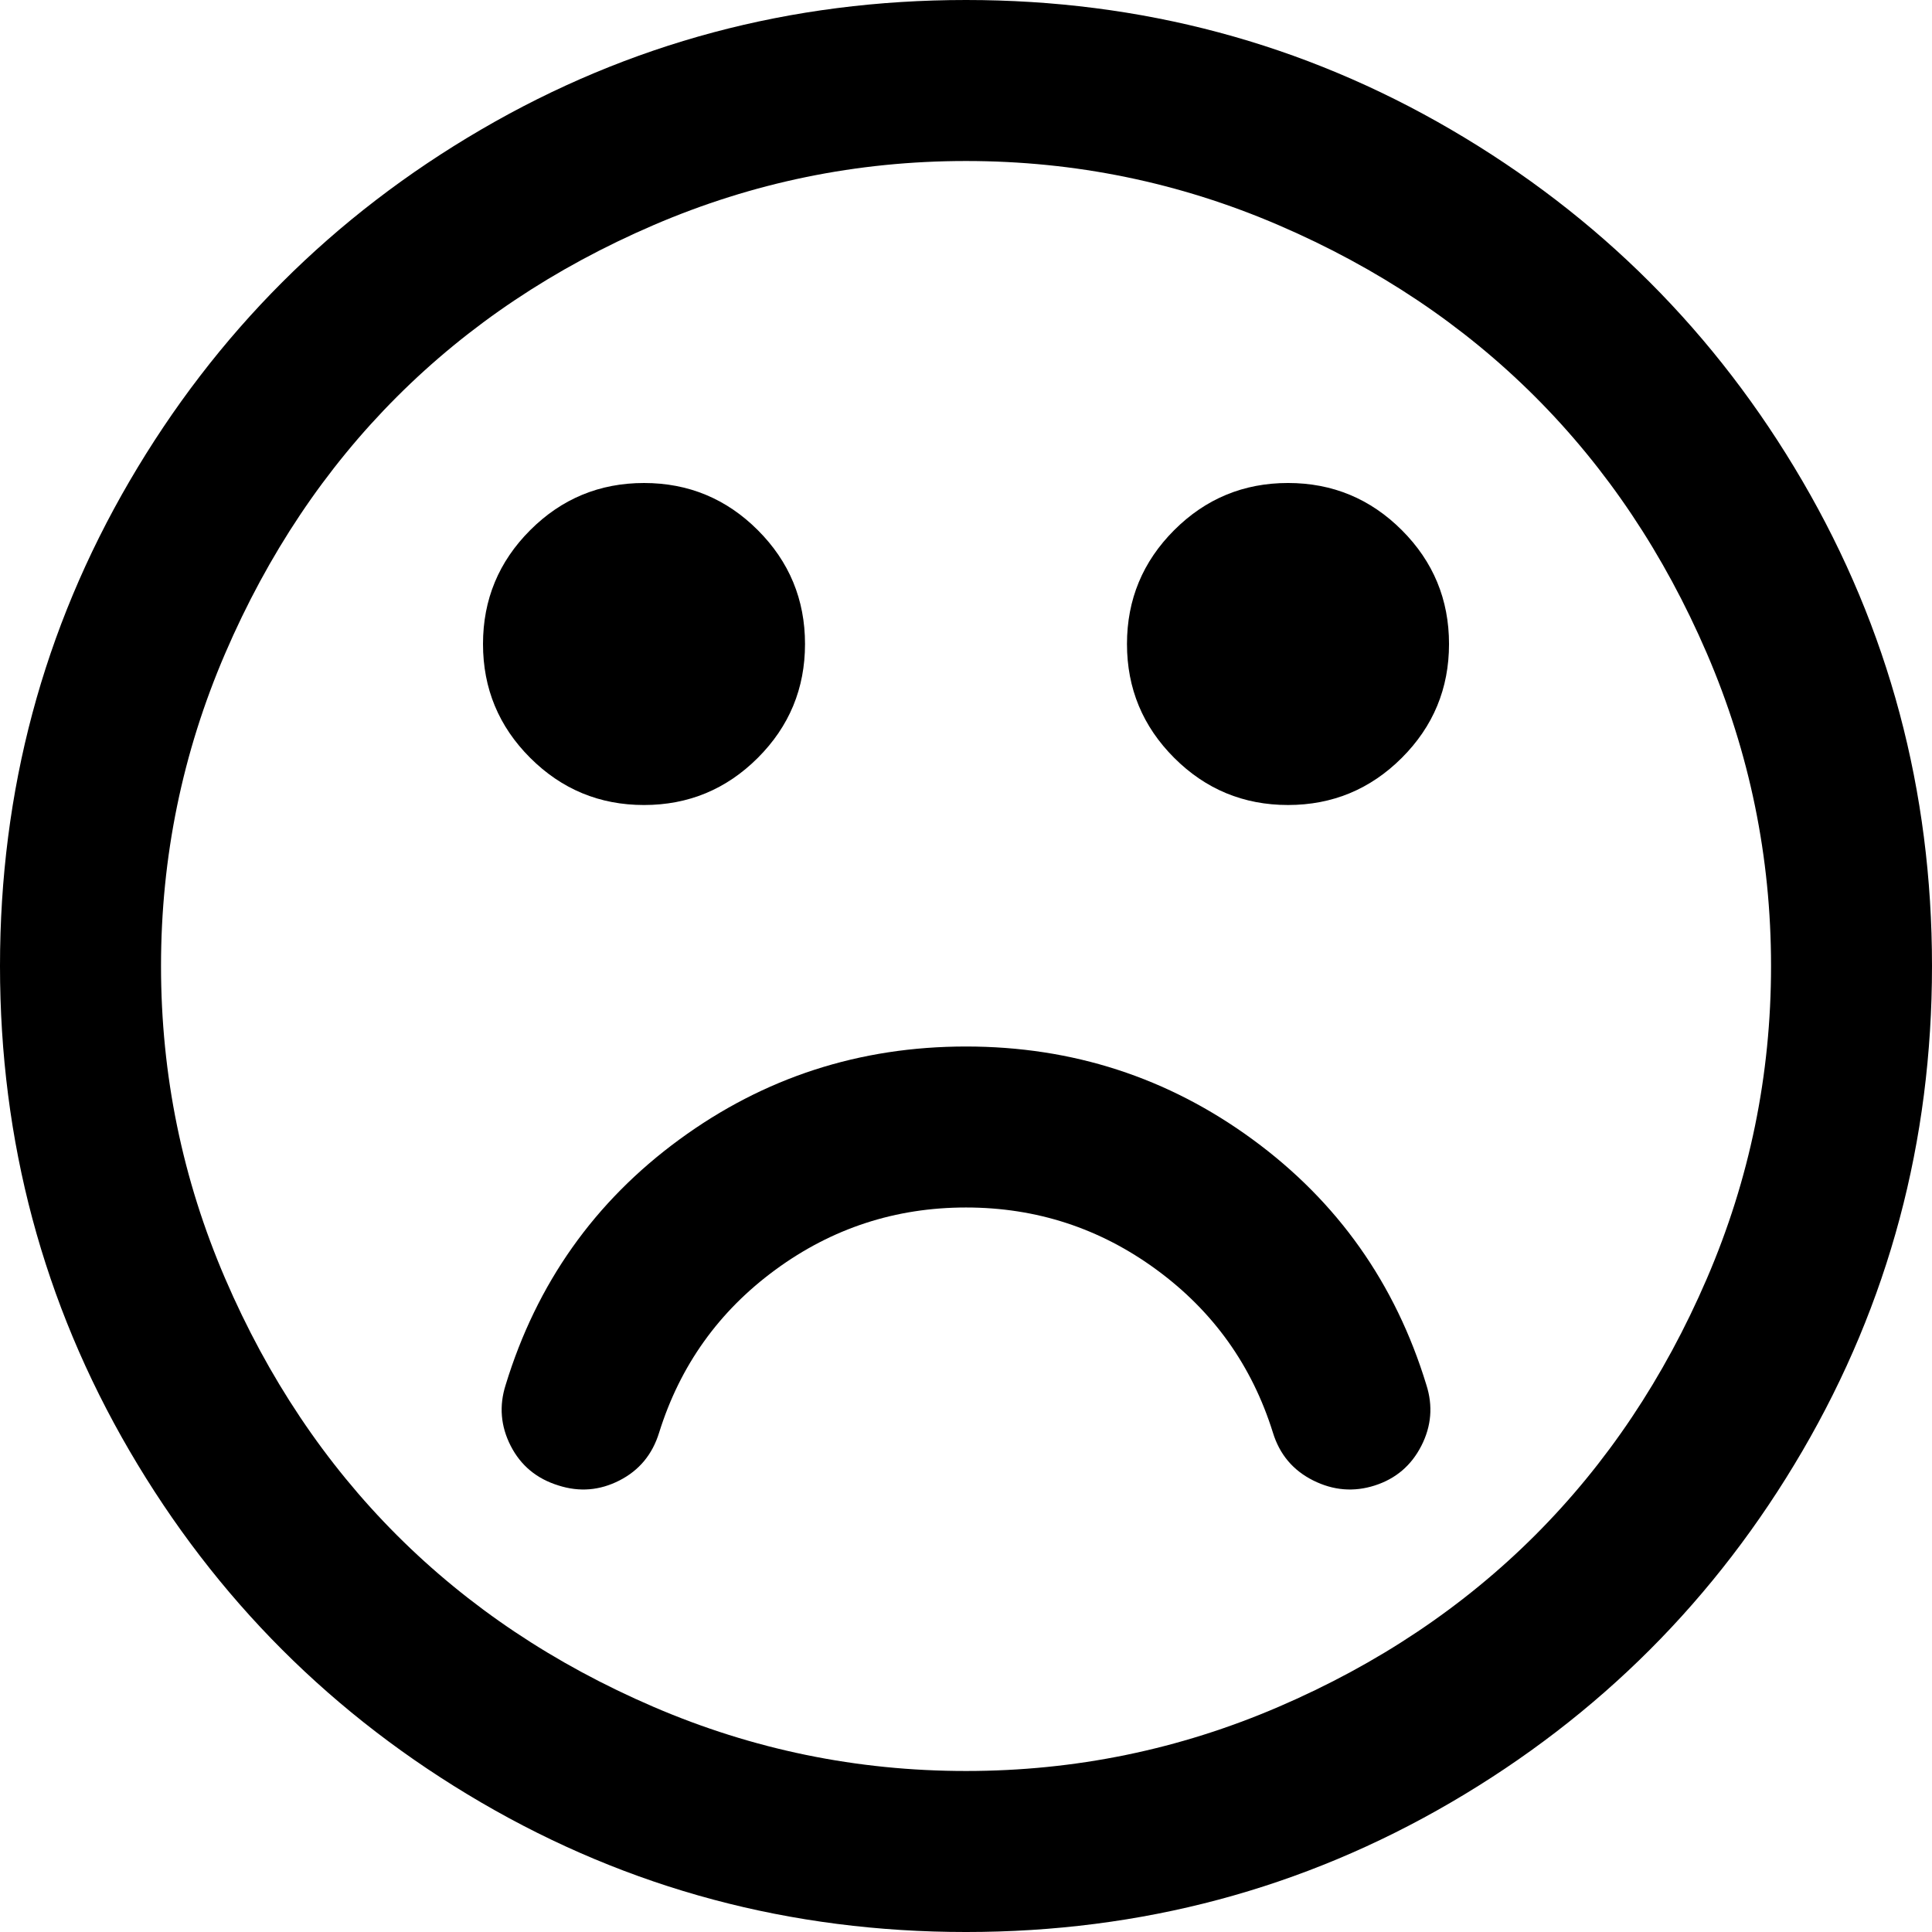
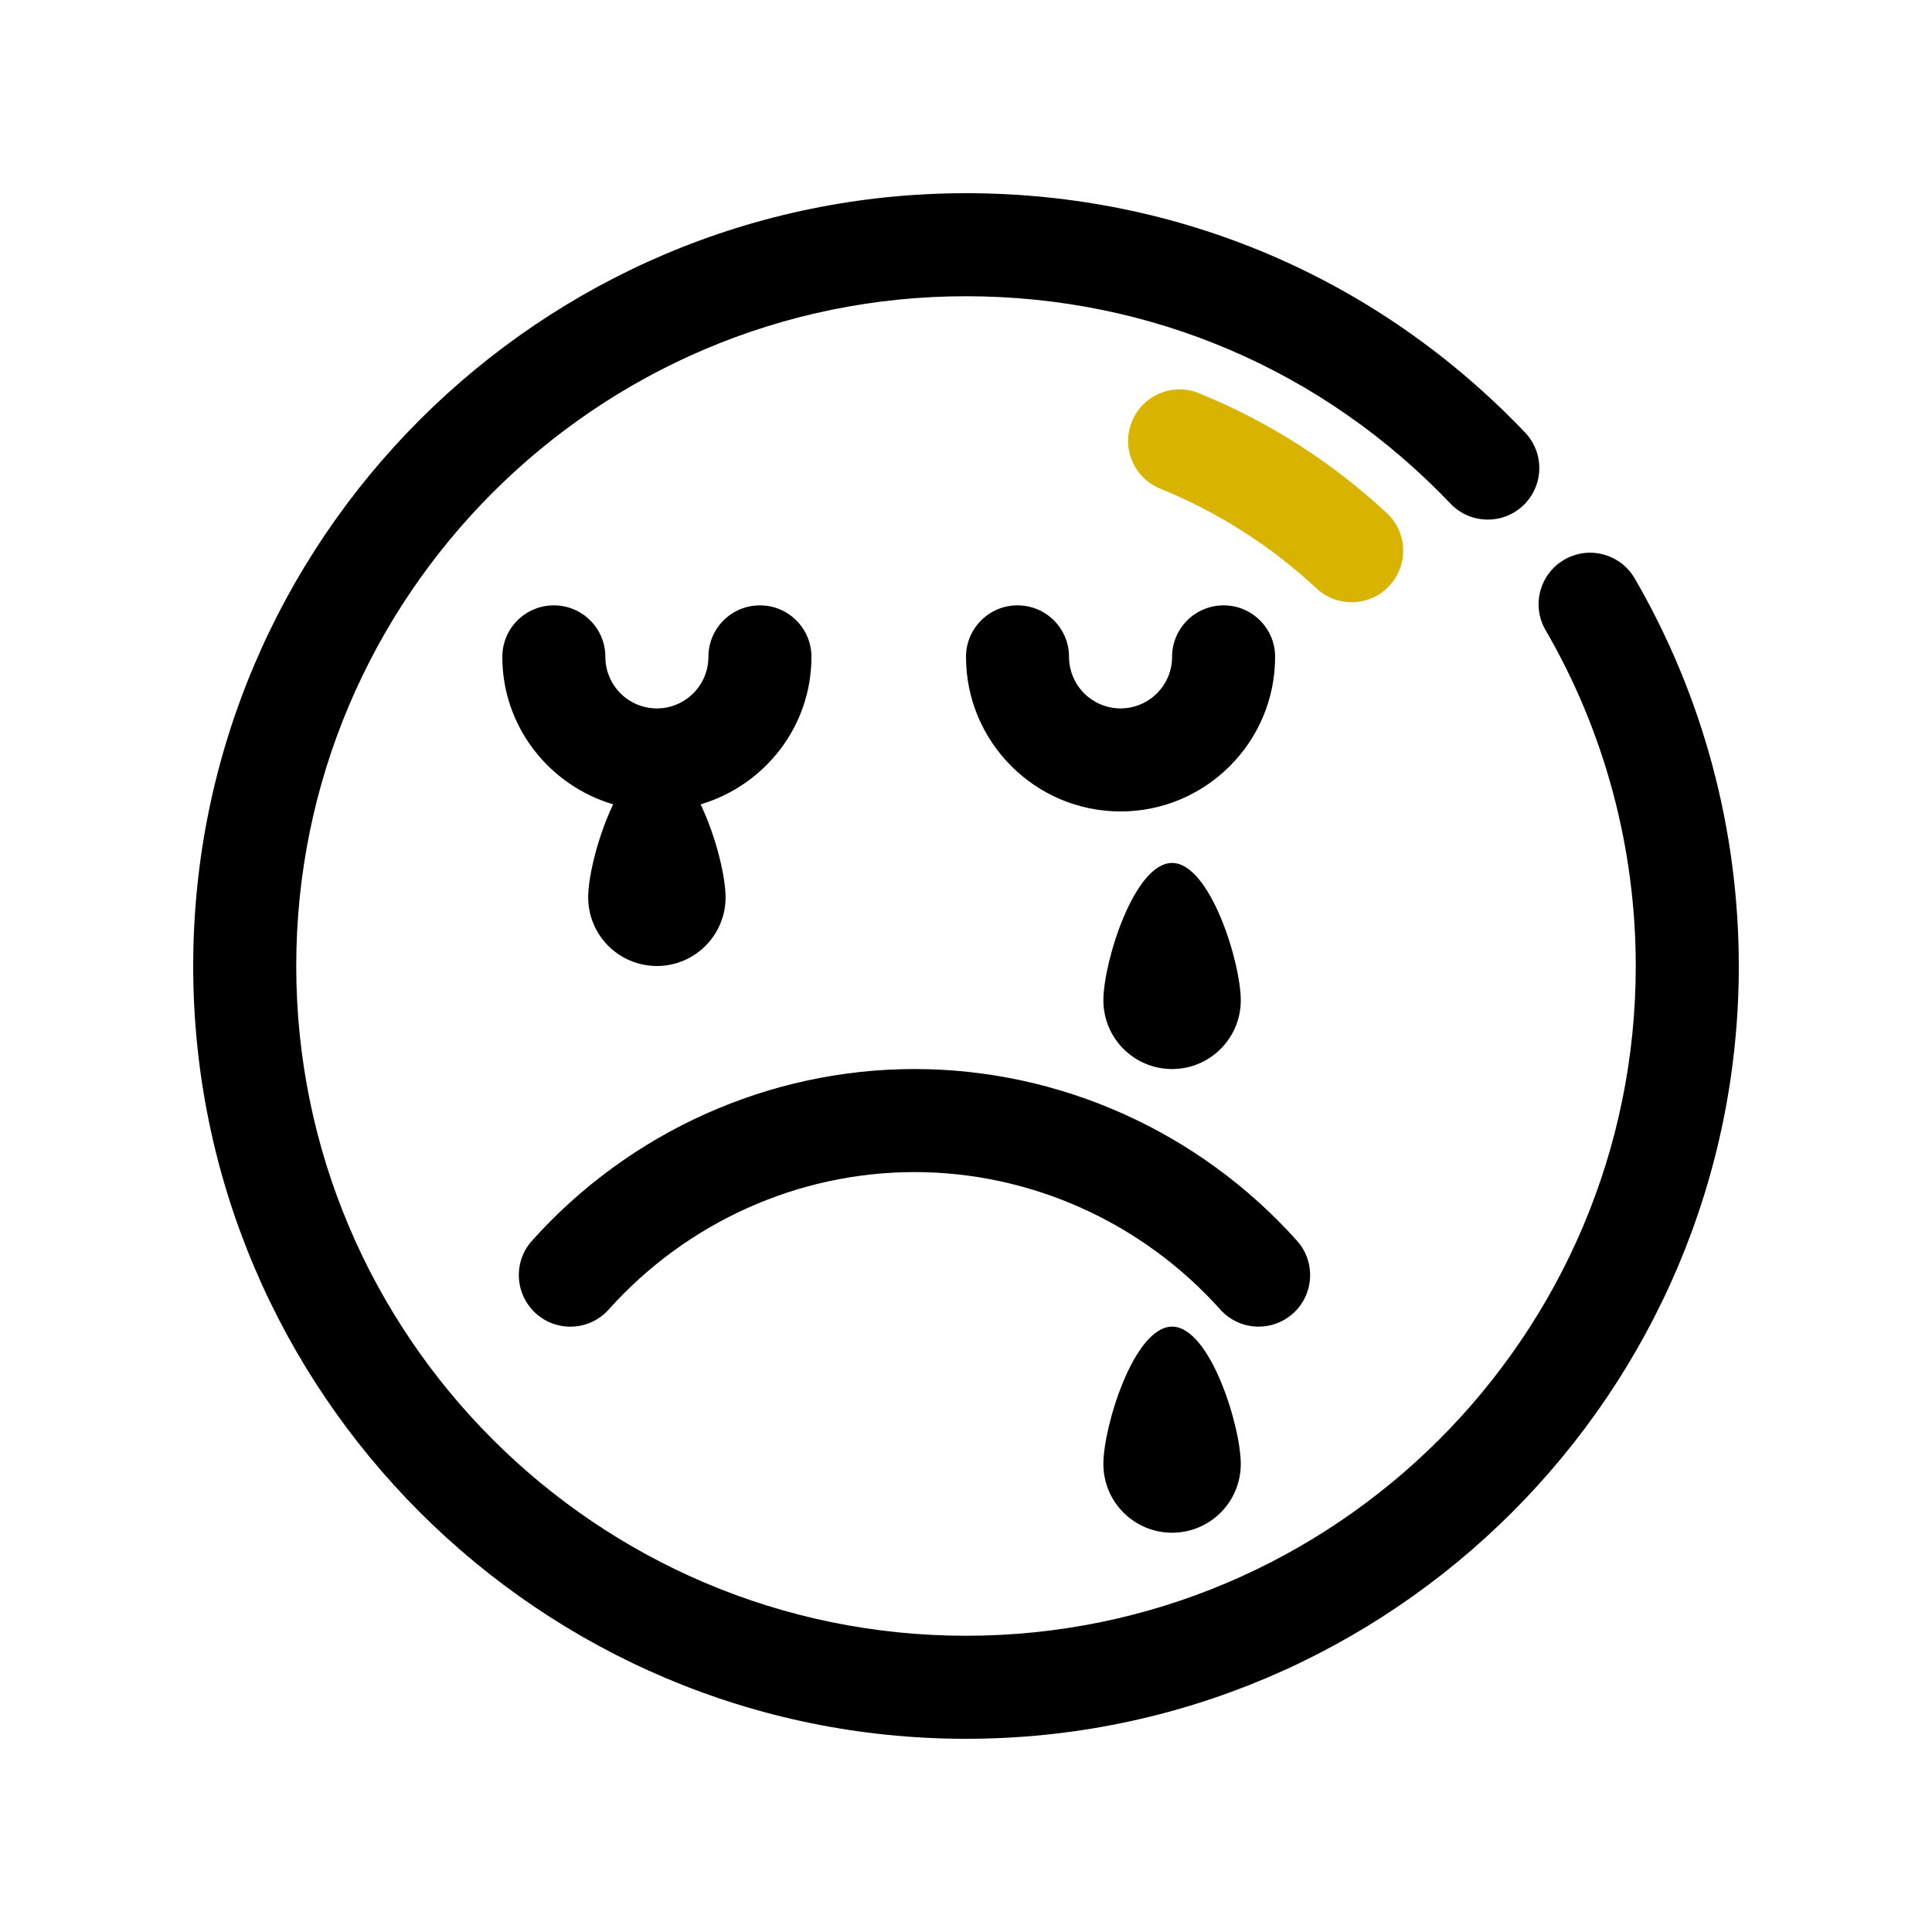
- <svg xmlns="http://www.w3.org/2000/svg" version="1.1" id="Capa_1" x="0px" y="0px" width="438.533px" height="438.533px" viewBox="0 0 438.533 438.533" style="enable-background:new 0 0 438.533 438.533;" xml:space="preserve">
-   <g>
-     <g>
-       <path d="M409.133,109.203c-19.608-33.592-46.205-60.189-79.798-79.796C295.736,9.801,259.058,0,219.273,0    c-39.781,0-76.47,9.801-110.063,29.407c-33.595,19.604-60.192,46.201-79.8,79.796C9.801,142.8,0,179.489,0,219.267    c0,39.78,9.804,76.463,29.407,110.062c19.607,33.592,46.204,60.189,79.799,79.798c33.597,19.605,70.283,29.407,110.063,29.407    s76.47-9.802,110.065-29.407c33.593-19.602,60.189-46.206,79.795-79.798c19.603-33.596,29.403-70.284,29.403-110.062    C438.533,179.485,428.732,142.795,409.133,109.203z M387.434,290.213c-9.709,22.556-22.696,41.97-38.969,58.245    c-16.271,16.269-35.689,29.26-58.245,38.965c-22.555,9.712-46.202,14.564-70.946,14.564c-24.744,0-48.391-4.853-70.948-14.564    c-22.554-9.705-41.971-22.696-58.245-38.965c-16.269-16.275-29.259-35.687-38.97-58.245    c-9.707-22.552-14.562-46.206-14.562-70.946c0-24.744,4.854-48.391,14.562-70.948c9.707-22.554,22.697-41.968,38.97-58.245    c16.274-16.269,35.691-29.26,58.245-38.97c22.554-9.704,46.205-14.558,70.948-14.558c24.74,0,48.395,4.851,70.946,14.558    c22.556,9.707,41.97,22.698,58.245,38.97c16.272,16.274,29.26,35.688,38.969,58.245c9.709,22.554,14.564,46.201,14.564,70.948    C402.002,244.011,397.143,267.664,387.434,290.213z" />
-       <path d="M284.368,258.668c-19.219-14.086-40.926-21.129-65.095-21.129c-24.172,0-45.871,7.039-65.096,21.129    c-19.224,14.085-32.358,32.641-39.397,55.671c-1.521,4.757-1.143,9.381,1.141,13.847c2.286,4.469,5.898,7.467,10.85,8.993    c4.758,1.526,9.373,1.143,13.846-1.144c4.471-2.285,7.467-5.899,8.991-10.848c4.759-15.235,13.562-27.556,26.409-36.979    c12.847-9.418,27.263-14.127,43.252-14.127c15.987,0,30.412,4.712,43.251,14.127c12.854,9.424,21.655,21.744,26.412,36.979    c1.52,4.948,4.564,8.562,9.134,10.848c4.568,2.286,9.236,2.67,13.989,1.144c4.761-1.526,8.278-4.524,10.564-8.993    c2.286-4.466,2.669-9.09,1.14-13.847C316.729,291.312,303.591,272.75,284.368,258.668z" />
-       <path d="M146.181,182.725c10.085,0,18.699-3.576,25.837-10.709c7.139-7.135,10.708-15.749,10.708-25.837    c0-10.089-3.569-18.699-10.708-25.837s-15.752-10.709-25.837-10.709c-10.088,0-18.702,3.571-25.84,10.709    c-7.135,7.139-10.707,15.749-10.707,25.837c0,10.088,3.568,18.702,10.707,25.837C127.482,179.152,136.093,182.725,146.181,182.725    z" />
-       <path d="M292.359,109.631c-10.089,0-18.706,3.571-25.845,10.709c-7.132,7.139-10.708,15.749-10.708,25.837    c0,10.088,3.576,18.702,10.708,25.837c7.139,7.137,15.756,10.709,25.845,10.709c10.081,0,18.698-3.576,25.837-10.709    c7.139-7.135,10.708-15.749,10.708-25.837c0-10.089-3.569-18.699-10.708-25.837S302.44,109.631,292.359,109.631z" />
-     </g>
-   </g>
-   <g>
- </g>
-   <g>
- </g>
-   <g>
- </g>
-   <g>
- </g>
-   <g>
- </g>
-   <g>
- </g>
-   <g>
- </g>
-   <g>
- </g>
-   <g>
- </g>
-   <g>
- </g>
-   <g>
- </g>
-   <g>
- </g>
-   <g>
- </g>
-   <g>
- </g>
-   <g>
- </g>
+ <svg xmlns="http://www.w3.org/2000/svg" id="very-unsatisfied" enable-background="new 0 0 300 300" height="512" viewBox="0 0 300 300" width="512">
+   <path d="m209.883 93.516c-1.953 0-3.906-.703-5.445-2.141-7.141-6.633-15.312-11.844-24.281-15.5-4.094-1.664-6.062-6.328-4.391-10.422 1.656-4.102 6.359-6.07 10.422-4.391 10.766 4.383 20.57 10.641 29.141 18.594 3.234 3 3.422 8.062.414 11.305-1.571 1.695-3.712 2.555-5.86 2.555z" fill="#d8b400" />
+   <path d="m253.828 89.805c-2.227-3.82-7.125-5.117-10.938-2.891-3.812 2.219-5.117 7.117-2.891 10.938 9.156 15.758 14 33.789 14 52.148 0 57.344-46.656 104-104 104s-103.999-46.656-103.999-104 46.656-104 104-104c28.703 0 55.422 11.438 75.234 32.203 3.047 3.203 8.125 3.312 11.312.266 3.195-3.055 3.312-8.117.266-11.312-22.867-23.962-53.695-37.157-86.812-37.157-66.172 0-120 53.828-120 120s53.828 120 120 120 120-53.828 120-120c0-21.18-5.594-41.992-16.172-60.195z" />
+   <path d="m182 134c-5.891 0-10.667 15.442-10.667 21.333 0 5.892 4.775 10.667 10.667 10.667s10.667-4.775 10.667-10.667c0-5.891-4.776-21.333-10.667-21.333z" />
+   <path d="m182 206c-5.891 0-10.667 15.442-10.667 21.333 0 5.892 4.775 10.667 10.667 10.667s10.667-4.775 10.667-10.667c0-5.891-4.776-21.333-10.667-21.333z" />
+   <path d="m126 102c0-4.422-3.578-8-8-8s-8 3.578-8 8c0 4.414-3.586 8-8 8s-8-3.586-8-8c0-4.422-3.578-8-8-8s-8 3.578-8 8c0 10.86 7.296 19.951 17.21 22.902-2.35 4.898-3.877 11.135-3.877 14.431 0 5.892 4.776 10.667 10.667 10.667s10.667-4.775 10.667-10.667c0-3.296-1.527-9.532-3.877-14.431 9.914-2.951 17.21-12.042 17.21-22.902z" />
+   <path d="m190 94c-4.422 0-8 3.578-8 8 0 4.414-3.586 8-8 8s-8-3.586-8-8c0-4.422-3.578-8-8-8s-8 3.578-8 8c0 13.234 10.766 24 24 24s24-10.766 24-24c0-4.422-3.578-8-8-8z" />
+   <path d="m200.773 203.961c3.289-2.953 3.57-8.008.625-11.297-15.179-16.945-36.828-26.664-59.398-26.664s-44.219 9.719-59.398 26.664c-2.945 3.289-2.664 8.344.625 11.297 3.281 2.953 8.352 2.672 11.297-.625 12.148-13.563 29.453-21.336 47.476-21.336s35.328 7.773 47.477 21.336c1.586 1.766 3.766 2.664 5.961 2.664 1.906 0 3.812-.672 5.335-2.039z" />
</svg>
